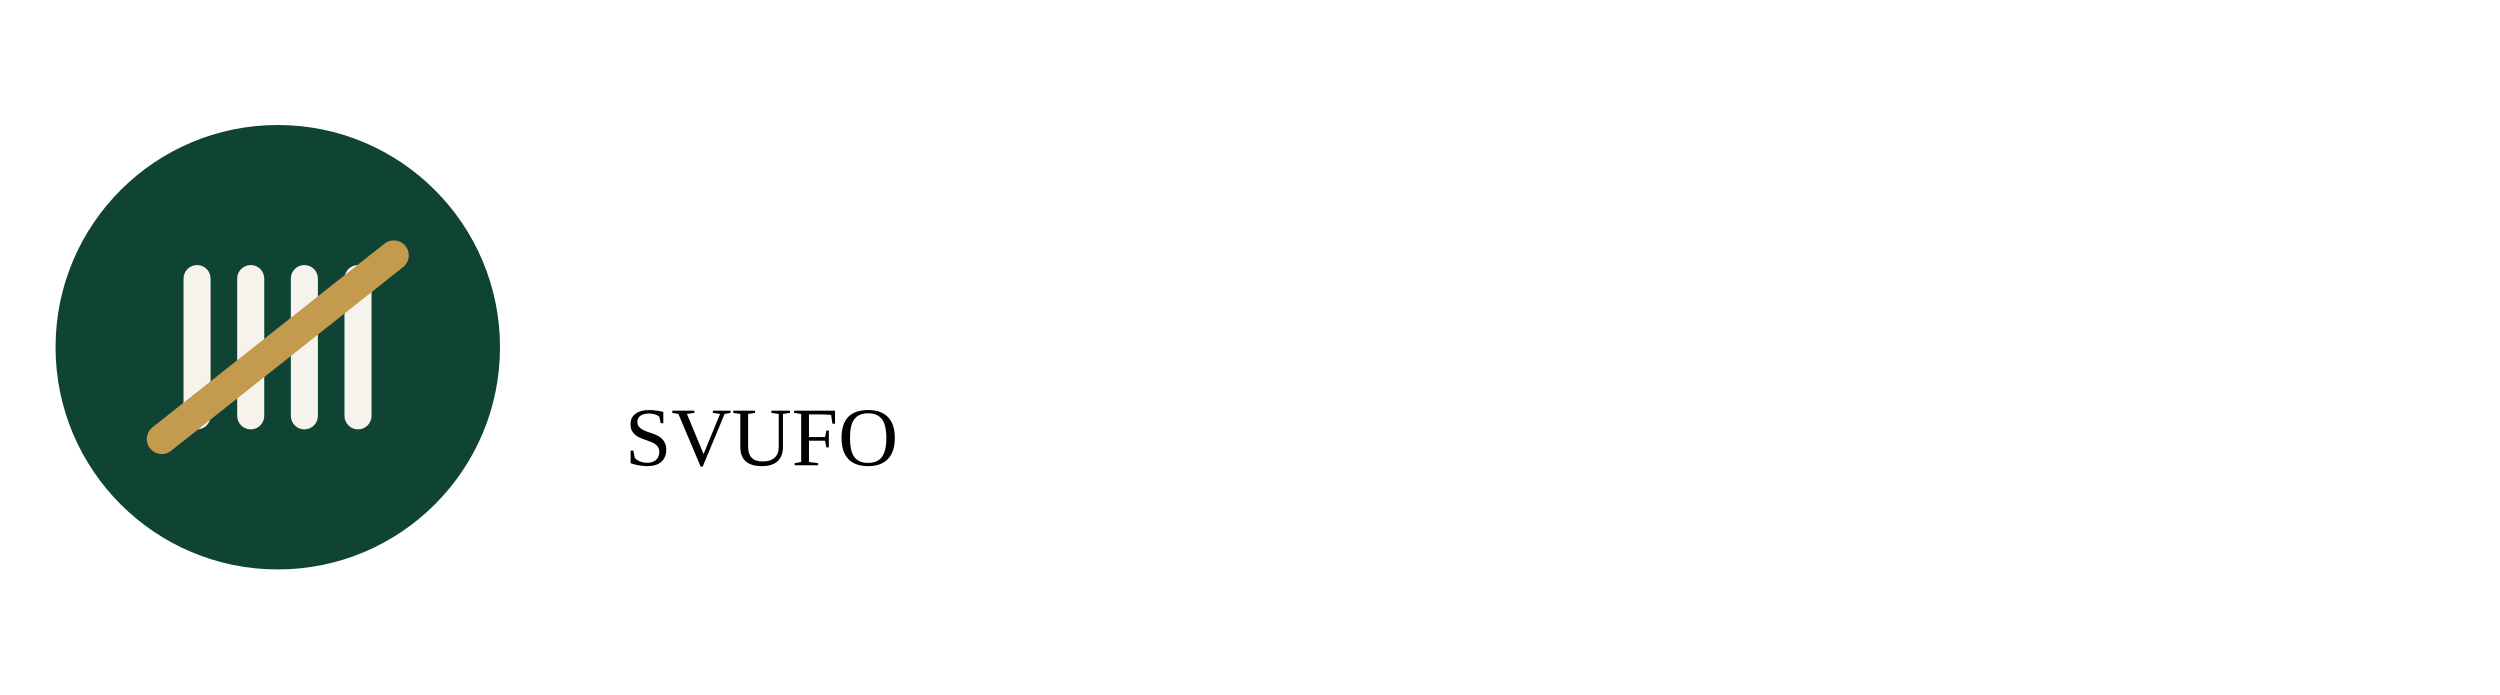
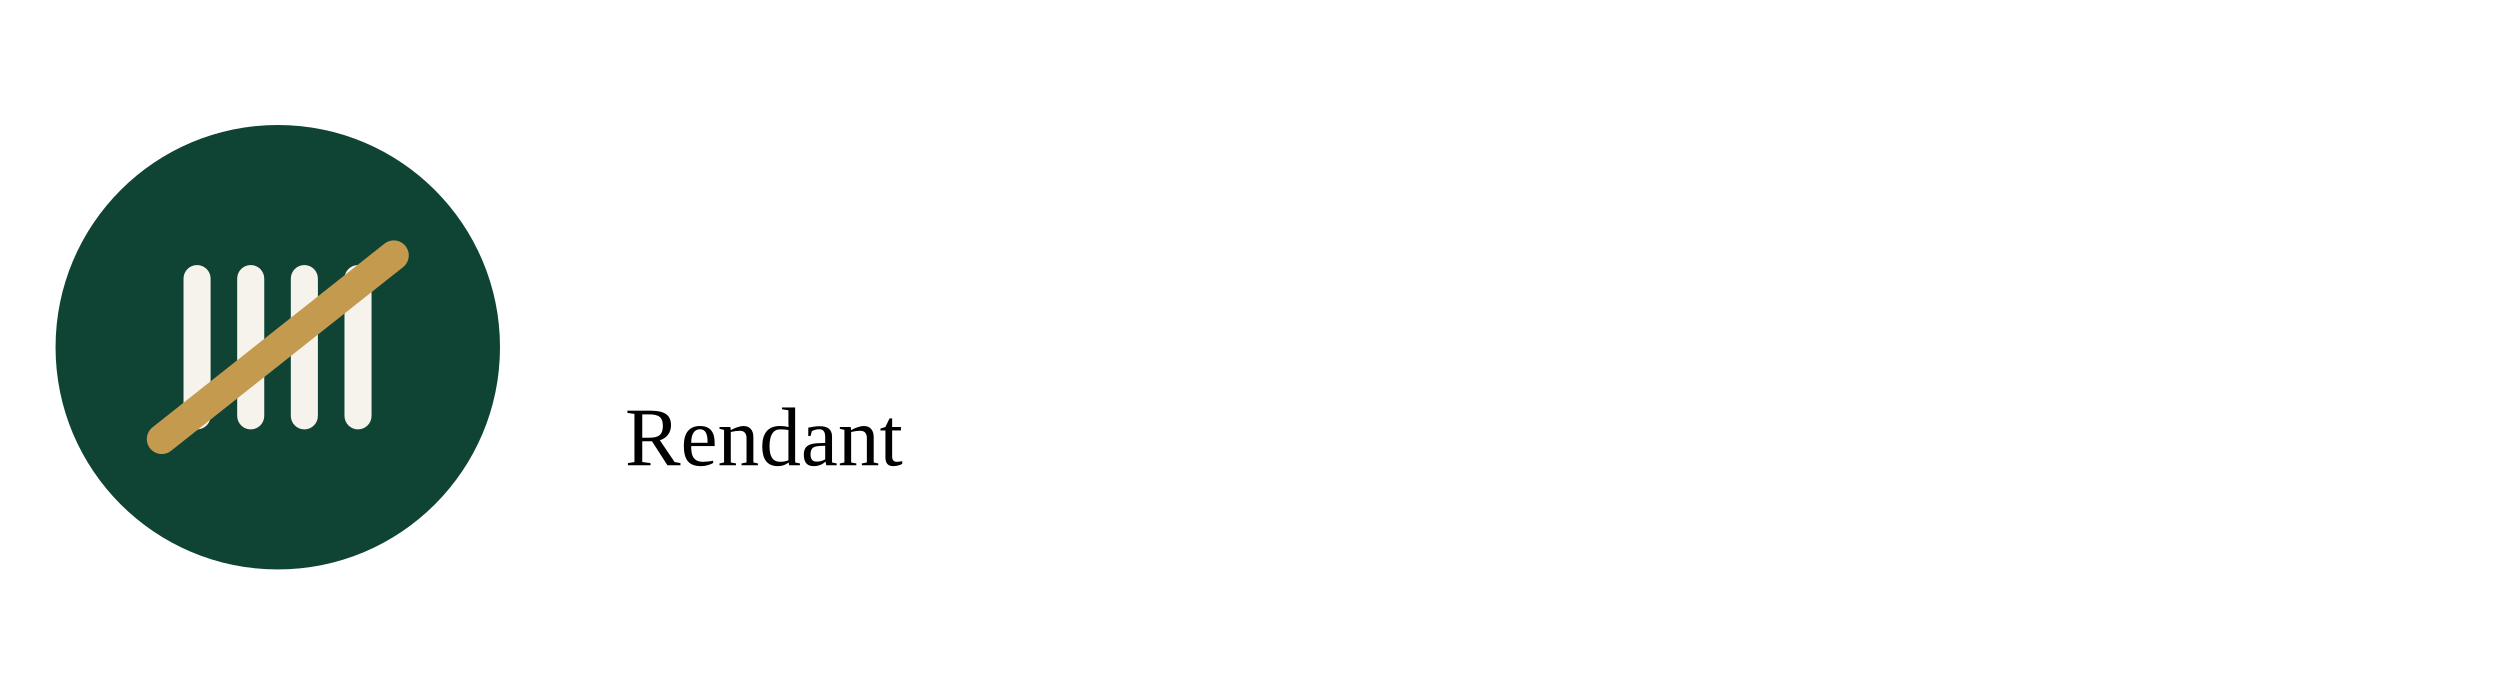
- <svg xmlns="http://www.w3.org/2000/svg" viewBox="0 0 360 100" width="360" height="100" role="img" aria-label="SVUFO horizontal lockup">
+ <svg xmlns="http://www.w3.org/2000/svg" viewBox="0 0 360 100" width="360" height="100" role="img" aria-label="Rendant horizontal lockup">
  <defs>
    
  </defs>
  <g transform="translate(8,18)">
    <circle cx="32" cy="32" r="32" fill="#0F4435" />
    <g transform="translate(32,32) scale(0.696) translate(-50,-50)">
      <rect x="30.5" y="33" width="5.6" height="34" rx="2.8" fill="#F6F3EC" />
      <rect x="41.6" y="33" width="5.6" height="34" rx="2.8" fill="#F6F3EC" />
      <rect x="52.7" y="33" width="5.6" height="34" rx="2.8" fill="#F6F3EC" />
      <rect x="63.8" y="33" width="5.6" height="34" rx="2.8" fill="#F6F3EC" />
      <line x1="26" y1="69" x2="74" y2="31" stroke="#C49A4E" stroke-width="6.2" stroke-linecap="round" />
    </g>
  </g>
-   <text x="90" y="67" class="wm">SVUFO</text>
+   <text x="90" y="67" class="wm">Rendant</text>
</svg>
